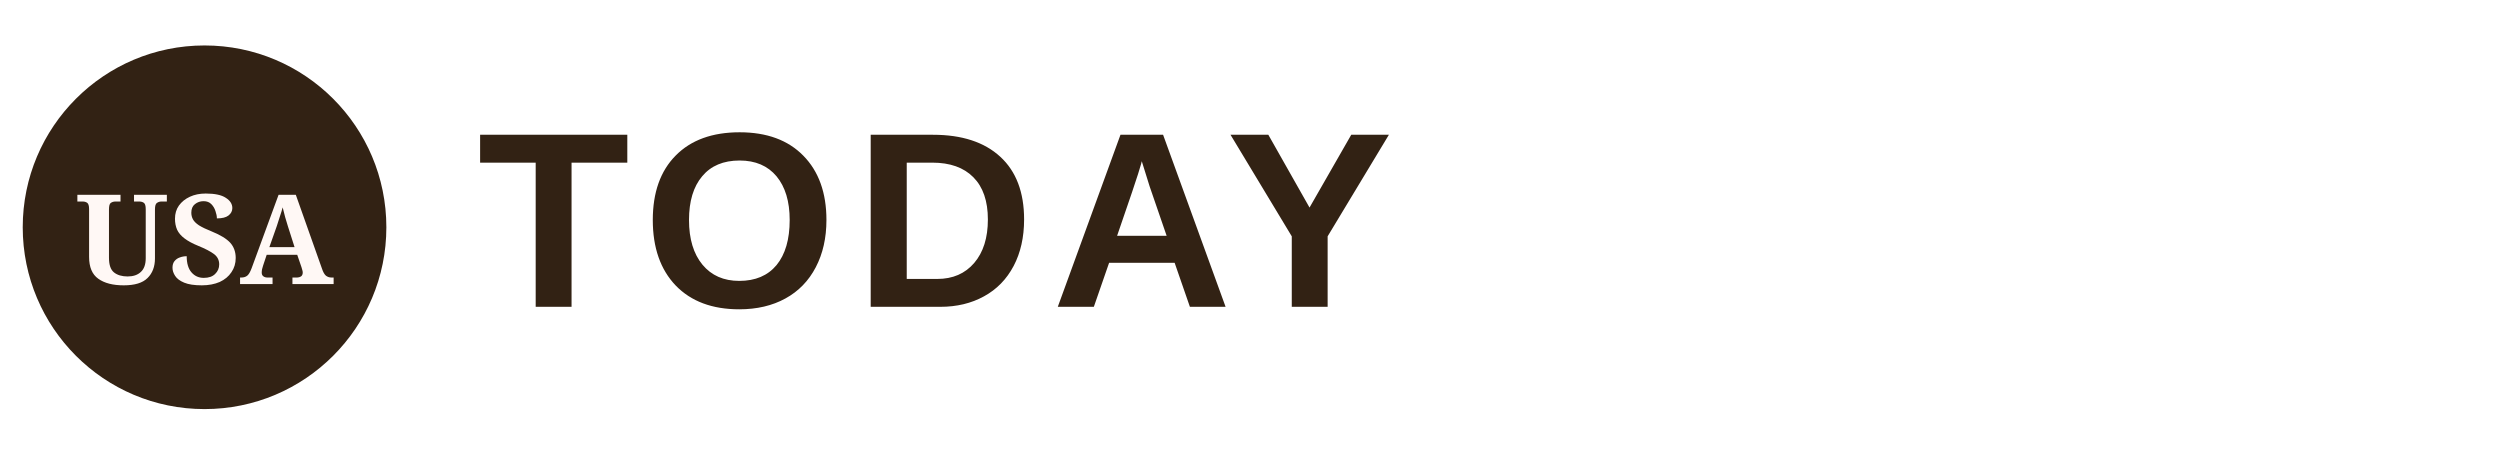
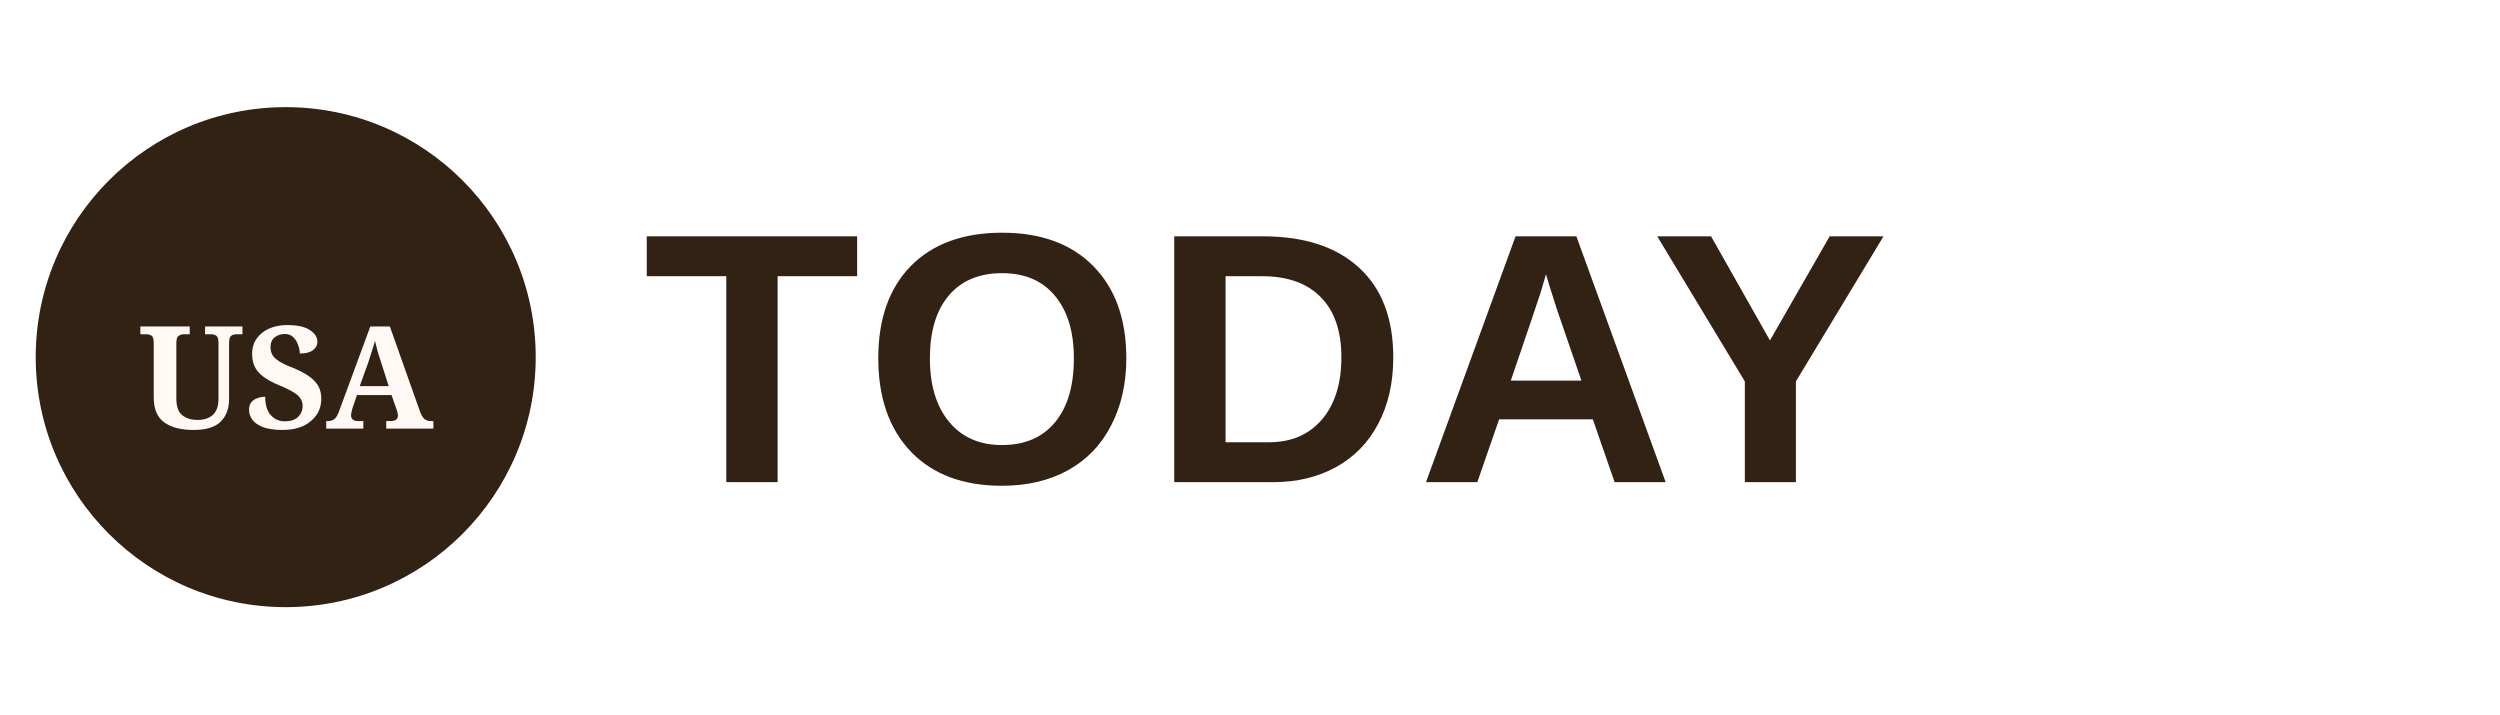
- <svg xmlns="http://www.w3.org/2000/svg" viewBox="0 0 220 40" role="img" aria-label="USA Today">
-   <circle cx="18" cy="20" r="16" fill="#322214" />
-   <text x="18" y="25" text-anchor="middle" font-family="Georgia, serif" font-size="11" font-weight="700" fill="#fff8f5">USA</text>
-   <text x="42" y="27" font-family="Arial, Helvetica, sans-serif" font-size="22" font-weight="700" letter-spacing="1.5" fill="#322214">TODAY</text>
+ <svg xmlns="http://www.w3.org/2000/svg" viewBox="0 0 140 40" role="img" aria-label="USA Today">
+   <circle cx="16" cy="20" r="14" fill="#322214" />
+   <text x="16" y="24" text-anchor="middle" font-family="Georgia, serif" font-size="8" font-weight="700" fill="#fff8f5">USA</text>
+   <text x="36" y="27" font-family="Arial, Helvetica, sans-serif" font-size="20" font-weight="700" letter-spacing="0.5" fill="#322214">TODAY</text>
</svg>
